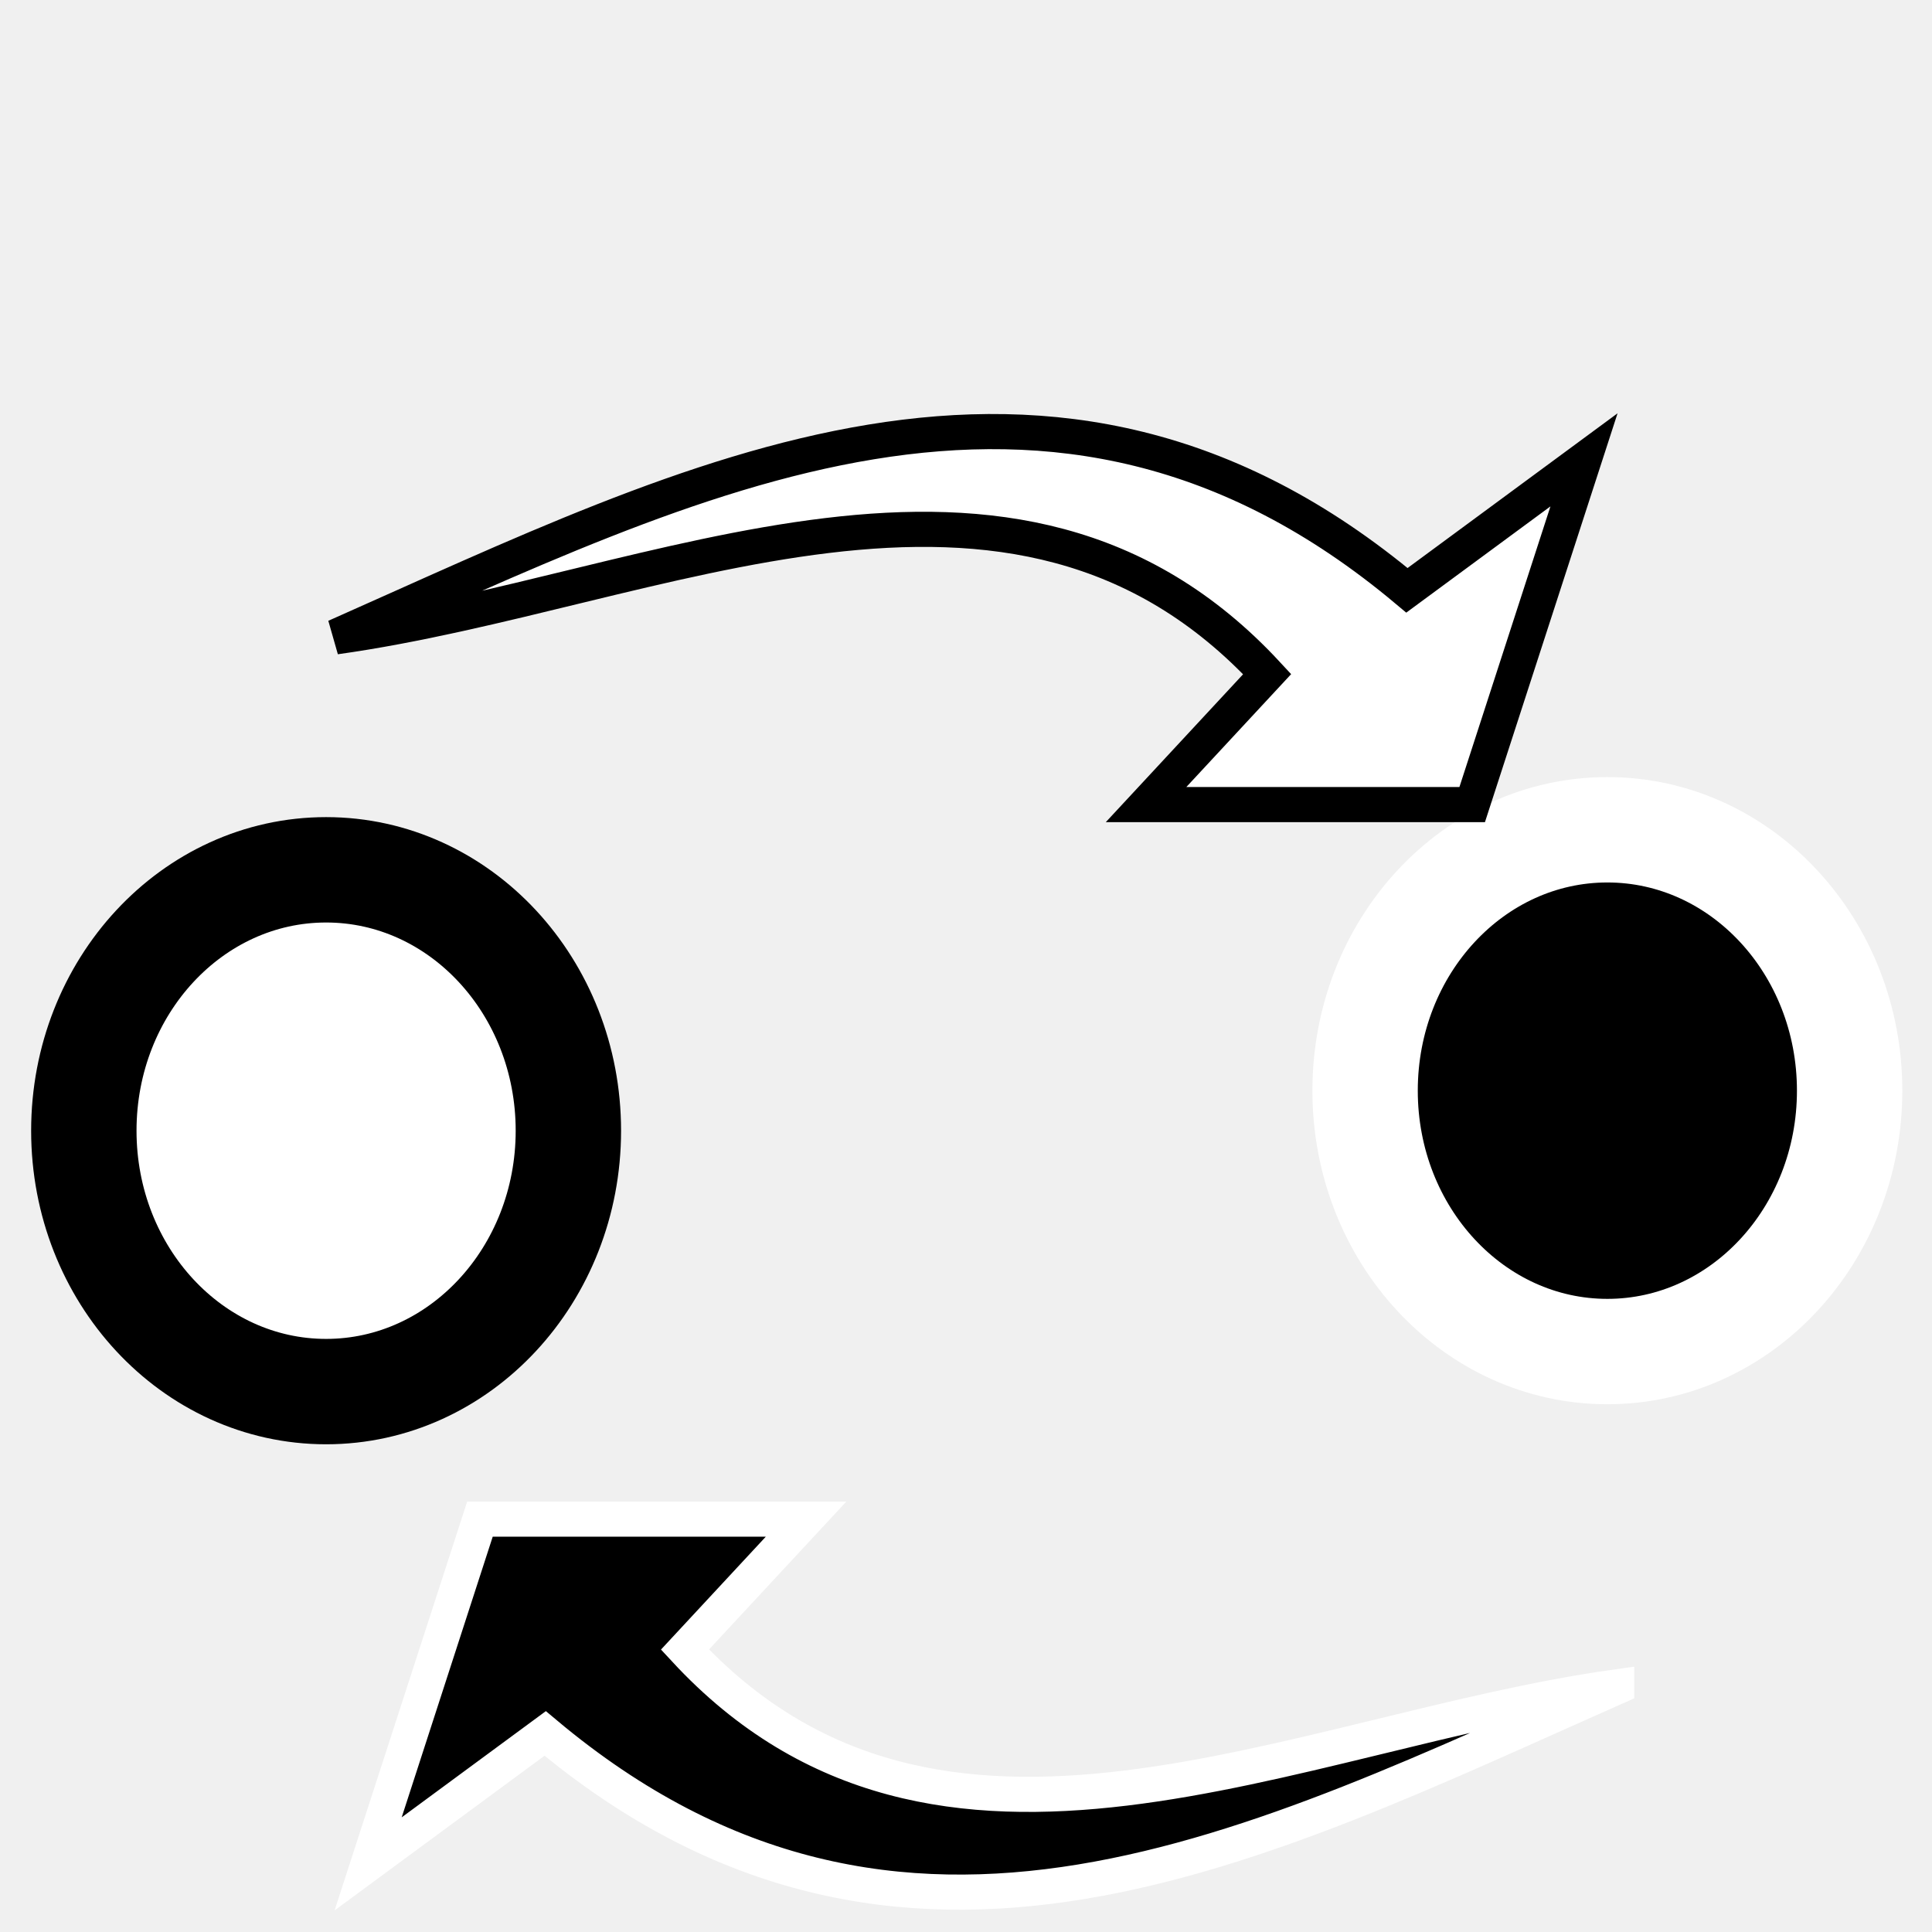
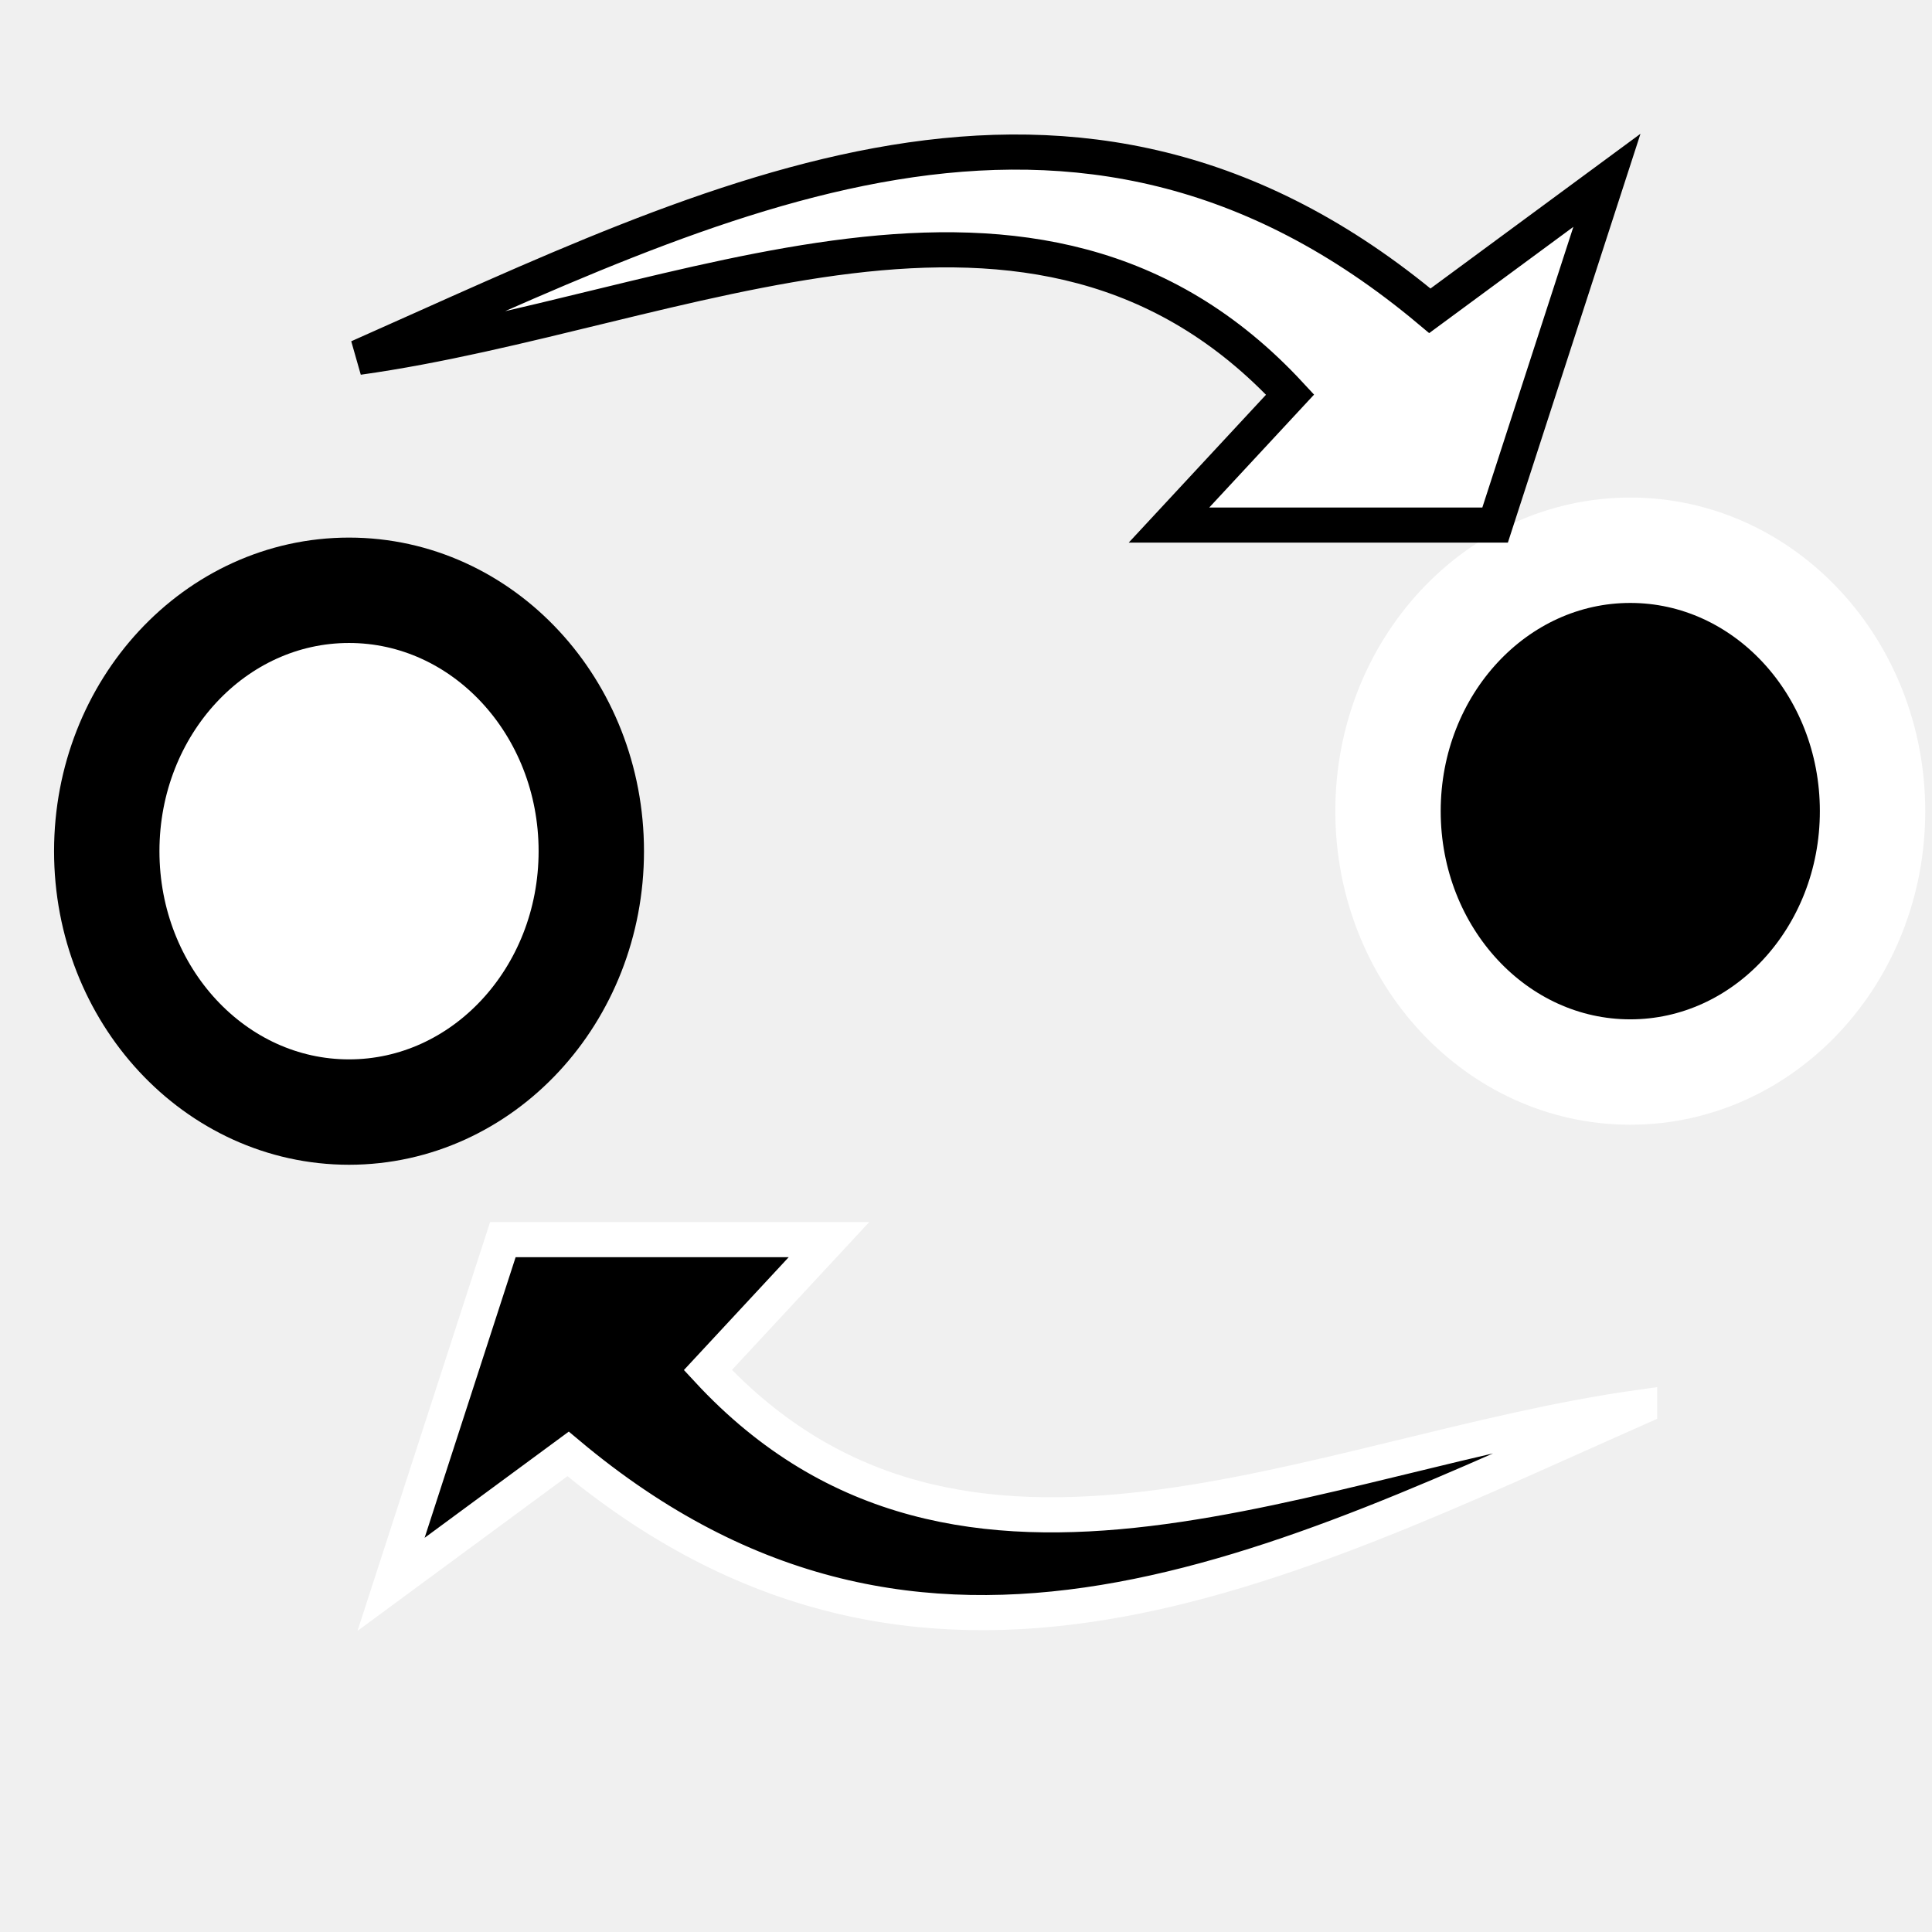
<svg xmlns="http://www.w3.org/2000/svg" width="55" height="55" id="svg2" version="1.1">
  <defs id="defs4">
    </defs>
  <g id="layer1" transform="translate(0,-997.3622)">
-     <path style="fill:#ffffff;fill-opacity:1;stroke:#000000;stroke-width:3;stroke-miterlimit:4;stroke-opacity:1;stroke-dasharray:none" id="path3715" d="m 18.833,32.454 c 0,4.102 -3.088,7.427 -6.897,7.427 -3.809,0 -6.897,-3.325 -6.897,-7.427 0,-4.102 3.088,-7.427 6.897,-7.427 3.809,0 6.897,3.325 6.897,7.427 z" transform="translate(-2.65252,997.0969)" />
-     <path transform="translate(33.82221,995.9572)" style="fill:#000000;fill-opacity:1;stroke:#ffffff;stroke-width:3;stroke-miterlimit:4;stroke-opacity:1;stroke-dasharray:none" id="path3715-1" d="m 18.833,32.454 c 0,4.102 -3.088,7.427 -6.897,7.427 -3.809,0 -6.897,-3.325 -6.897,-7.427 0,-4.102 3.088,-7.427 6.897,-7.427 3.809,0 6.897,3.325 6.897,7.427 z" />
-     <path style="fill:#ffffff;stroke:#000000;stroke-width:1px;stroke-linecap:butt;stroke-linejoin:miter;stroke-opacity:1;fill-opacity:1" d="M 9.549,18.13 C 18.742,16.844 28.832,11.371 36.074,19.191 l -3.448,3.714 9.284,10e-7 3.183,-9.814 -5.04,3.714 C 29.885,8.279 19.717,13.625 9.549,18.13 z" id="path3739" transform="translate(0,997.3622)" />
-     <path style="fill:#000000;stroke:#ffffff;stroke-width:1px;stroke-linecap:butt;stroke-linejoin:miter;stroke-opacity:1;fill-opacity:1" d="m 46.024,1045.383 c -9.193,1.286 -19.283,6.759 -26.525,-1.061 l 3.448,-3.713 -9.284,0 -3.183,9.814 5.04,-3.713 c 10.168,8.525 20.336,3.179 30.504,-1.326 z" id="path3739-9" />
+     <g id="g2993" transform="translate(0.6525199,-7.95756)">
+       <path transform="translate(-2.65252,997.0969)" d="m 18.833,32.454 c 0,4.102 -3.088,7.427 -6.897,7.427 -3.809,0 -6.897,-3.325 -6.897,-7.427 0,-4.102 3.088,-7.427 6.897,-7.427 3.809,0 6.897,3.325 6.897,7.427 z" id="path3715" style="fill:#ffffff;fill-opacity:1;stroke:#000000;stroke-width:3;stroke-miterlimit:4;stroke-opacity:1;stroke-dasharray:none" />
+       <path d="m 18.833,32.454 c 0,4.102 -3.088,7.427 -6.897,7.427 -3.809,0 -6.897,-3.325 -6.897,-7.427 0,-4.102 3.088,-7.427 6.897,-7.427 3.809,0 6.897,3.325 6.897,7.427 z" id="path3715-1" style="fill:#000000;fill-opacity:1;stroke:#ffffff;stroke-width:3;stroke-miterlimit:4;stroke-opacity:1;stroke-dasharray:none" transform="translate(33.82221,995.9572)" />
+       <path transform="translate(0,997.3622)" id="path3739" d="M 9.549,18.13 C 18.742,16.844 28.832,11.371 36.074,19.191 l -3.448,3.714 9.284,10e-7 3.183,-9.814 -5.04,3.714 C 29.885,8.279 19.717,13.625 9.549,18.13 z" style="fill:#ffffff;fill-opacity:1;stroke:#000000;stroke-width:1px;stroke-linecap:butt;stroke-linejoin:miter;stroke-opacity:1" />
+       <path id="path3739-9" d="m 46.024,1045.383 c -9.193,1.286 -19.283,6.759 -26.525,-1.061 l 3.448,-3.713 -9.284,0 -3.183,9.814 5.04,-3.713 c 10.168,8.525 20.336,3.179 30.504,-1.326 z" style="fill:#000000;fill-opacity:1;stroke:#ffffff;stroke-width:1px;stroke-linecap:butt;stroke-linejoin:miter;stroke-opacity:1" />
+     </g>
  </g>
</svg>
